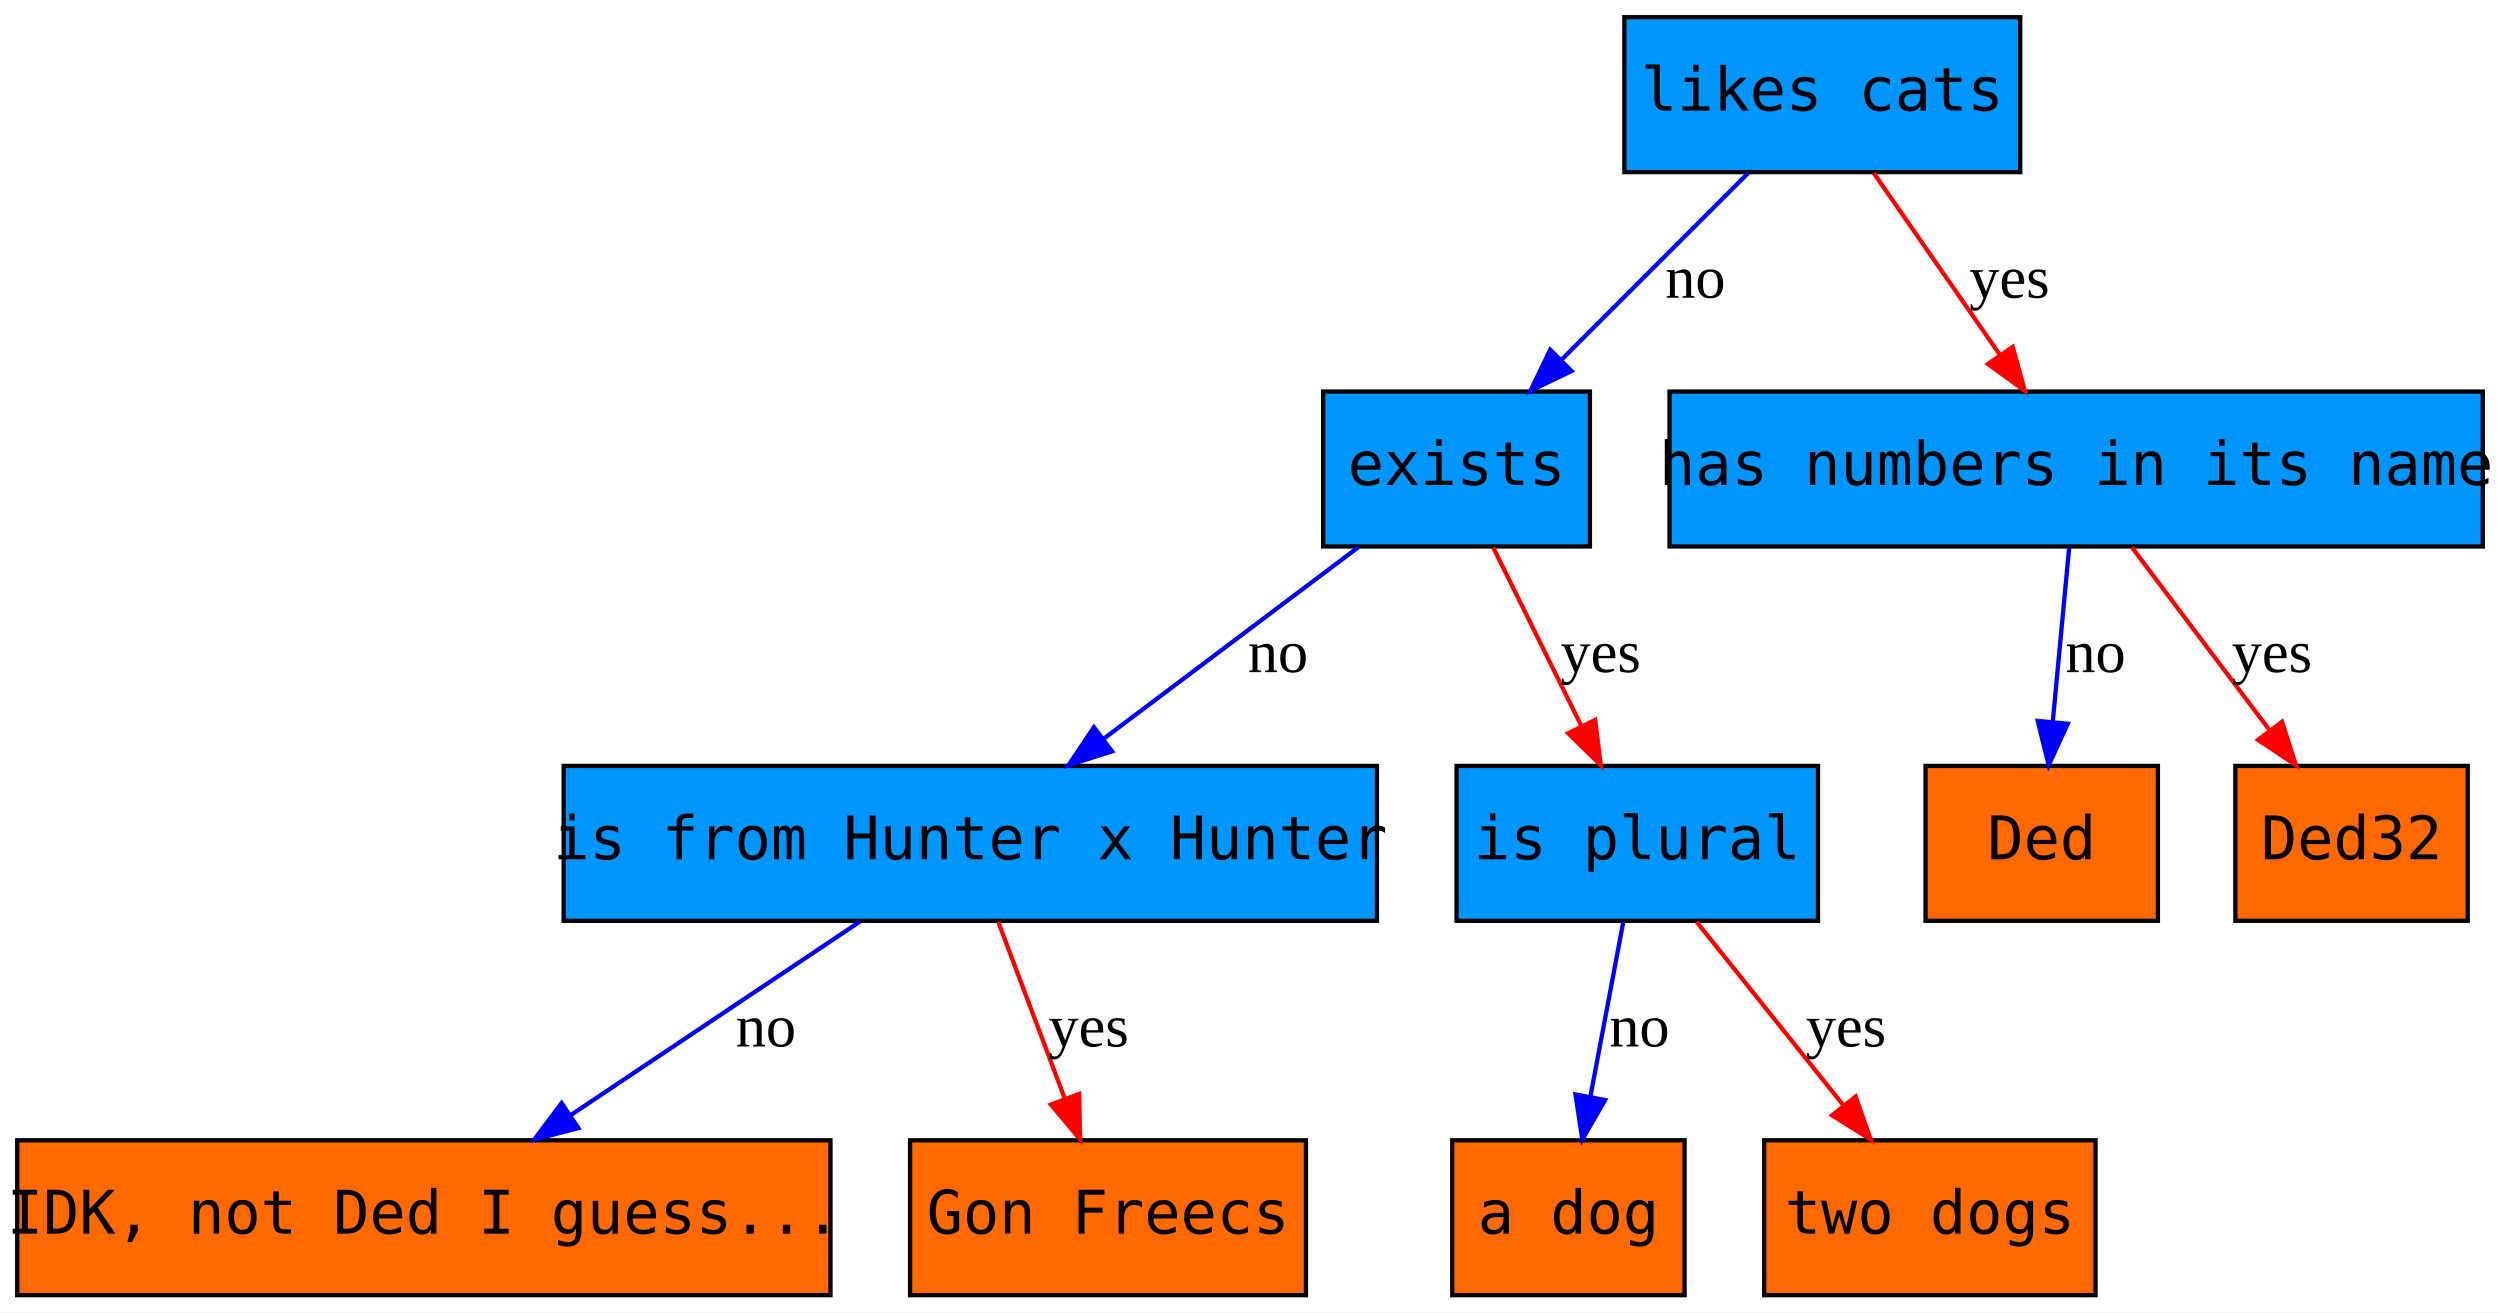
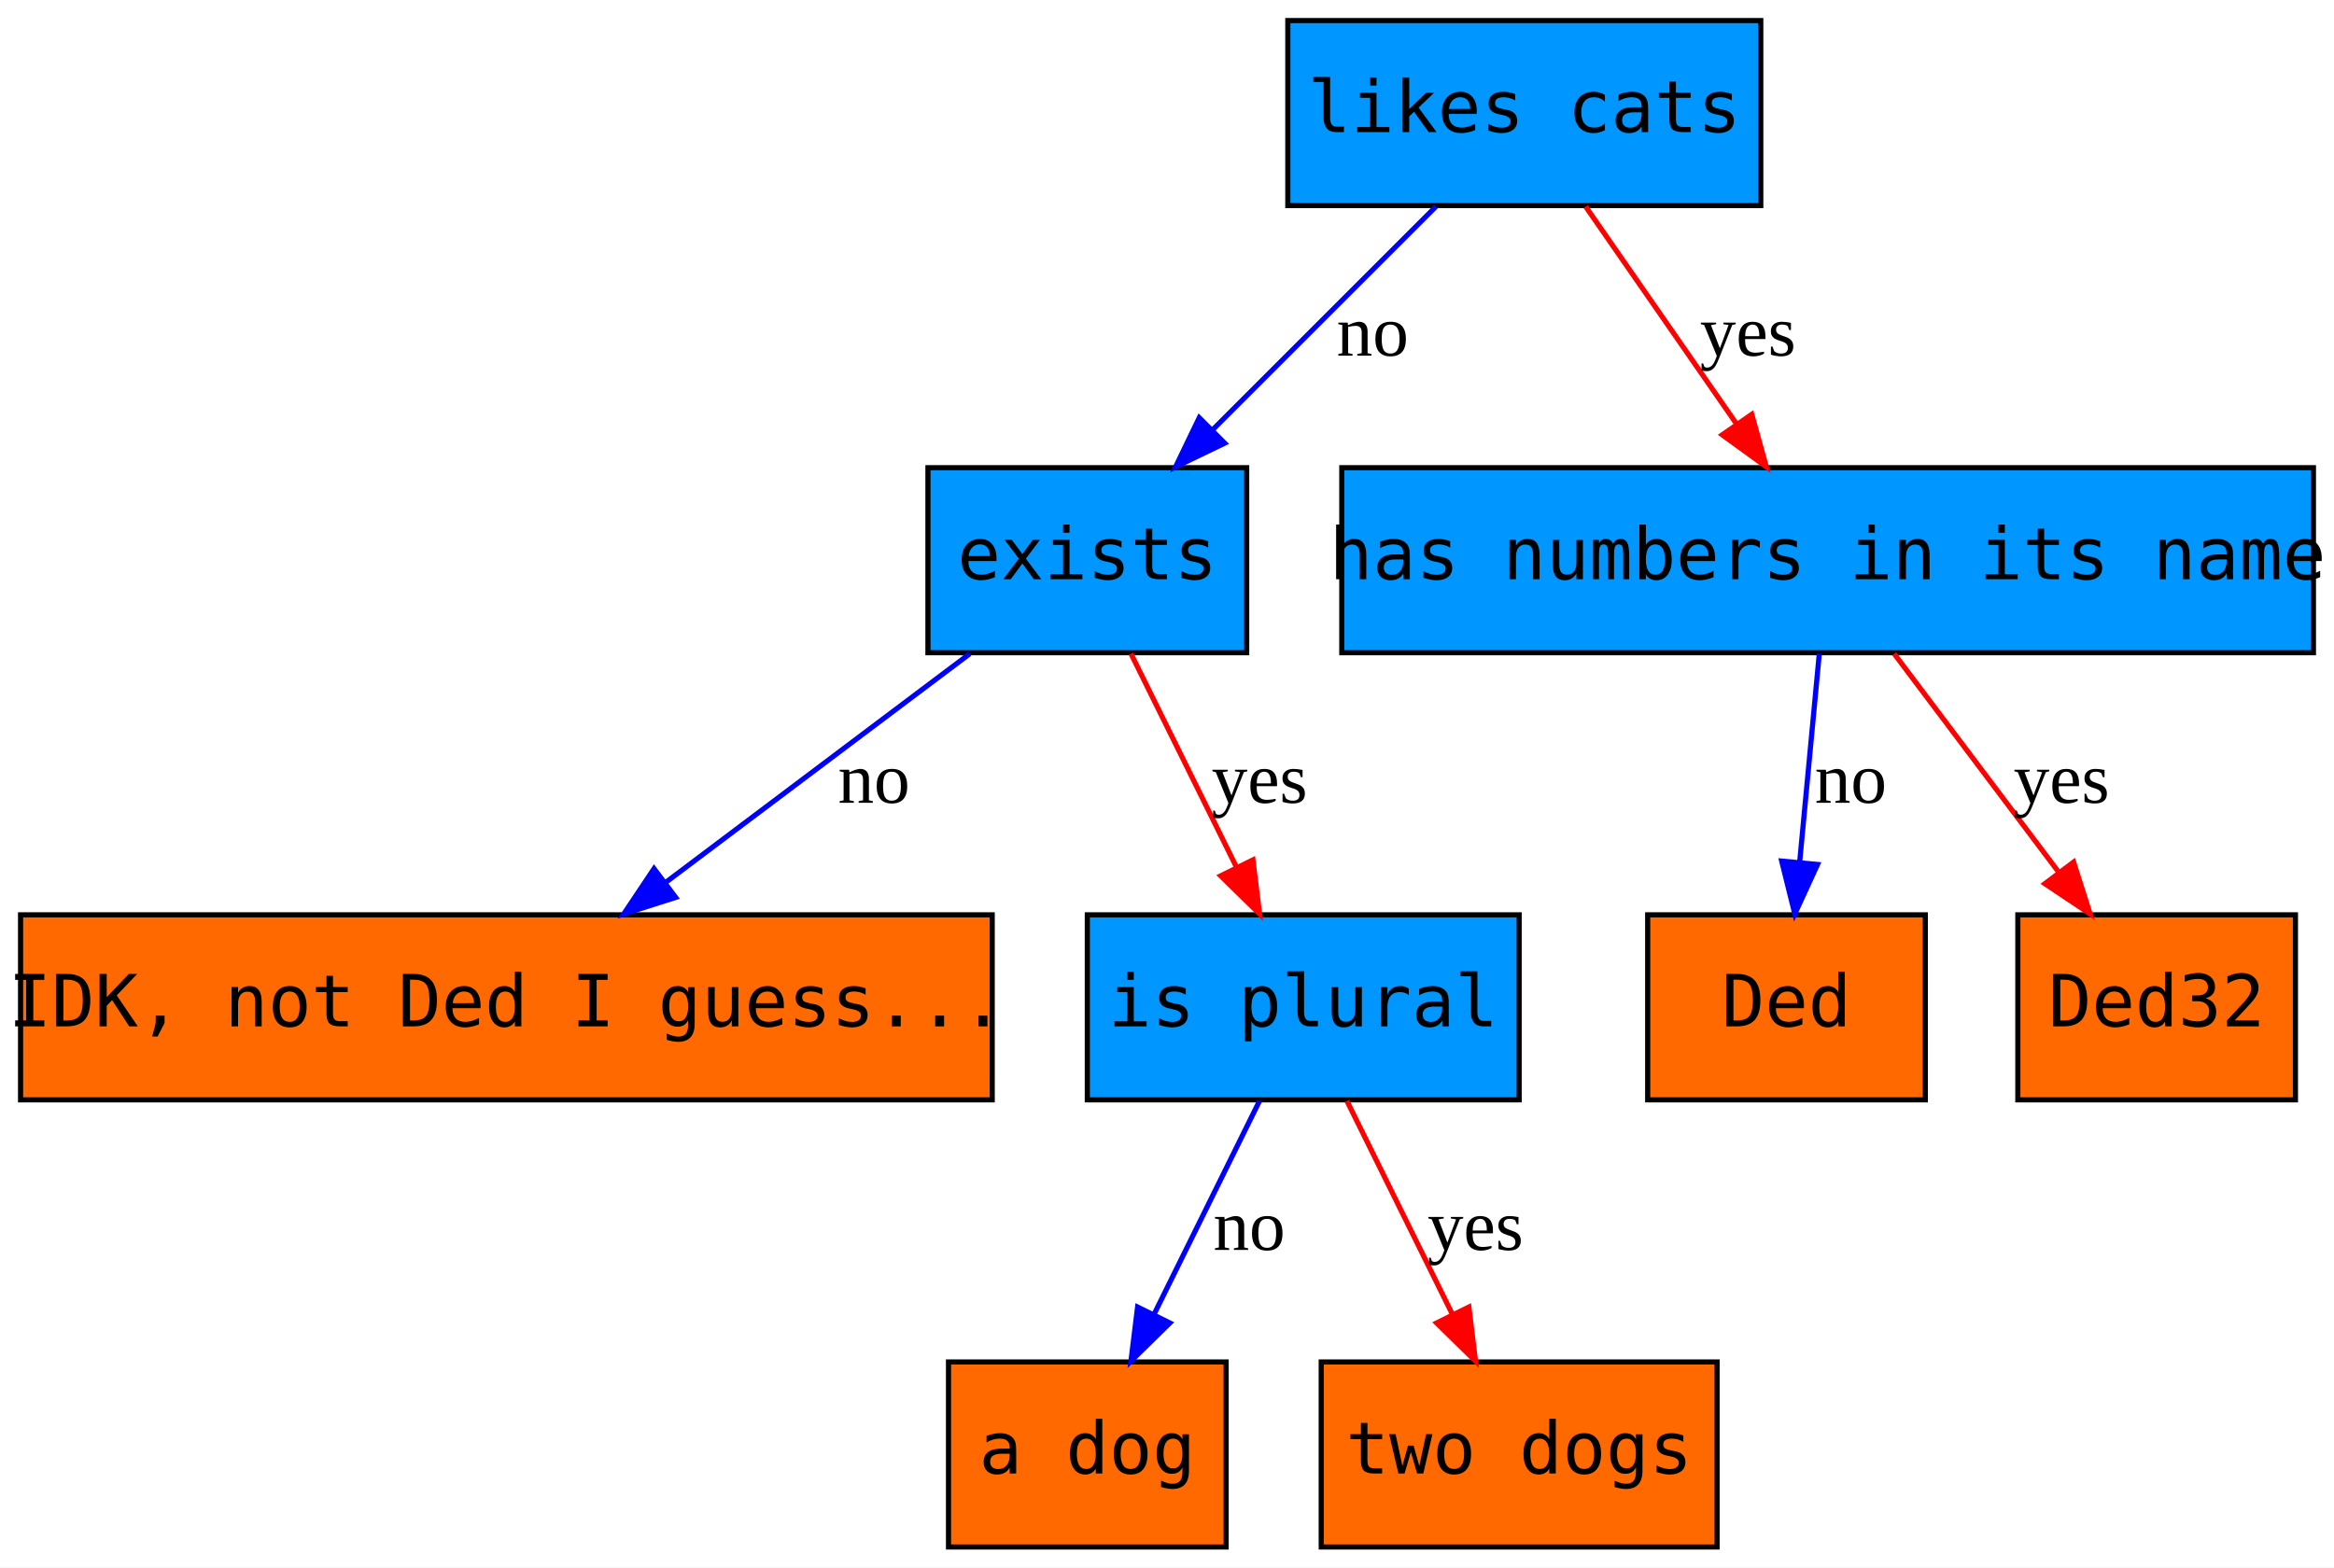
- <svg xmlns="http://www.w3.org/2000/svg" width="581pt" height="305pt" viewBox="0.00 0.00 581.00 305.00">
+ <svg xmlns="http://www.w3.org/2000/svg" width="454pt" height="305pt" viewBox="0.00 0.00 454.00 305.00">
  <g id="graph0" class="graph" transform="scale(1 1) rotate(0) translate(4 301)">
-     <polygon fill="white" stroke="none" points="-4,4 -4,-301 577,-301 577,4 -4,4" />
+     <polygon fill="white" stroke="none" points="-4,4 -4,-301 450,-301 450,4 -4,4" />
    <g id="node1" class="node">
-       <polygon fill="#0096ff" stroke="black" points="465.5,-297 373.5,-297 373.5,-261 465.5,-261 465.5,-297" />
-       <text text-anchor="middle" x="419.5" y="-275.3" font-family="Consolas" font-size="14.00">likes cats</text>
+       <polygon fill="#0096ff" stroke="black" points="338.5,-297 246.5,-297 246.5,-261 338.5,-261 338.5,-297" />
+       <text text-anchor="middle" x="292.5" y="-275.3" font-family="Consolas" font-size="14.00">likes cats</text>
    </g>
    <g id="node2" class="node">
-       <polygon fill="#0096ff" stroke="black" points="365.5,-210 303.5,-210 303.5,-174 365.5,-174 365.5,-210" />
-       <text text-anchor="middle" x="334.5" y="-188.3" font-family="Consolas" font-size="14.00">exists</text>
+       <polygon fill="#0096ff" stroke="black" points="238.5,-210 176.5,-210 176.5,-174 238.5,-174 238.5,-210" />
+       <text text-anchor="middle" x="207.5" y="-188.3" font-family="Consolas" font-size="14.00">exists</text>
    </g>
    <g id="edge1" class="edge">
-       <path fill="none" stroke="blue" d="M402.299,-260.799C389.856,-248.356 372.864,-231.364 359.004,-217.504" />
-       <polygon fill="blue" stroke="blue" points="361.221,-214.772 351.675,-210.175 356.272,-219.721 361.221,-214.772" />
-       <text text-anchor="middle" x="390" y="-231.8" font-family="Times New Roman,serif" font-size="14.00">no</text>
+       <path fill="none" stroke="blue" d="M275.299,-260.799C262.856,-248.356 245.864,-231.364 232.004,-217.504" />
+       <polygon fill="blue" stroke="blue" points="234.221,-214.772 224.675,-210.175 229.272,-219.721 234.221,-214.772" />
+       <text text-anchor="middle" x="263" y="-231.8" font-family="Times New Roman,serif" font-size="14.00">no</text>
    </g>
    <g id="node3" class="node">
-       <polygon fill="#0096ff" stroke="black" points="573,-210 384,-210 384,-174 573,-174 573,-210" />
-       <text text-anchor="middle" x="478.5" y="-188.3" font-family="Consolas" font-size="14.00">has numbers in its name</text>
+       <polygon fill="#0096ff" stroke="black" points="446,-210 257,-210 257,-174 446,-174 446,-210" />
+       <text text-anchor="middle" x="351.5" y="-188.3" font-family="Consolas" font-size="14.00">has numbers in its name</text>
    </g>
    <g id="edge2" class="edge">
-       <path fill="none" stroke="red" d="M431.44,-260.799C439.836,-248.702 451.218,-232.305 460.684,-218.667" />
-       <polygon fill="red" stroke="red" points="463.751,-220.386 466.578,-210.175 458.001,-216.395 463.751,-220.386" />
-       <text text-anchor="middle" x="463" y="-231.8" font-family="Times New Roman,serif" font-size="14.00">yes</text>
+       <path fill="none" stroke="red" d="M304.44,-260.799C312.836,-248.702 324.218,-232.305 333.684,-218.667" />
+       <polygon fill="red" stroke="red" points="336.751,-220.386 339.578,-210.175 331.001,-216.395 336.751,-220.386" />
+       <text text-anchor="middle" x="336" y="-231.8" font-family="Times New Roman,serif" font-size="14.00">yes</text>
    </g>
    <g id="node4" class="node">
-       <polygon fill="#0096ff" stroke="black" points="316,-123 127,-123 127,-87 316,-87 316,-123" />
-       <text text-anchor="middle" x="221.5" y="-101.3" font-family="Consolas" font-size="14.00">is from Hunter x Hunter</text>
+       <polygon fill="#ff6900" stroke="black" points="189,-123 0,-123 0,-87 189,-87 189,-123" />
+       <text text-anchor="middle" x="94.5" y="-101.3" font-family="Consolas" font-size="14.00">IDK, not Ded I guess...</text>
    </g>
    <g id="edge3" class="edge">
-       <path fill="none" stroke="blue" d="M311.633,-173.799C294.632,-161.01 271.242,-143.417 252.551,-129.357" />
-       <polygon fill="blue" stroke="blue" points="254.429,-126.39 244.333,-123.175 250.221,-131.984 254.429,-126.39" />
-       <text text-anchor="middle" x="293" y="-144.8" font-family="Times New Roman,serif" font-size="14.00">no</text>
+       <path fill="none" stroke="blue" d="M184.633,-173.799C167.632,-161.01 144.242,-143.417 125.551,-129.357" />
+       <polygon fill="blue" stroke="blue" points="127.429,-126.39 117.333,-123.175 123.221,-131.984 127.429,-126.39" />
+       <text text-anchor="middle" x="166" y="-144.8" font-family="Times New Roman,serif" font-size="14.00">no</text>
    </g>
    <g id="node5" class="node">
-       <polygon fill="#0096ff" stroke="black" points="418.5,-123 334.5,-123 334.5,-87 418.5,-87 418.5,-123" />
-       <text text-anchor="middle" x="376.5" y="-101.3" font-family="Consolas" font-size="14.00">is plural</text>
+       <polygon fill="#0096ff" stroke="black" points="291.5,-123 207.5,-123 207.5,-87 291.5,-87 291.5,-123" />
+       <text text-anchor="middle" x="249.5" y="-101.3" font-family="Consolas" font-size="14.00">is plural</text>
    </g>
    <g id="edge4" class="edge">
-       <path fill="none" stroke="red" d="M342.999,-173.799C348.863,-161.932 356.771,-145.928 363.431,-132.449" />
-       <polygon fill="red" stroke="red" points="366.721,-133.691 368.013,-123.175 360.446,-130.59 366.721,-133.691" />
-       <text text-anchor="middle" x="368" y="-144.8" font-family="Times New Roman,serif" font-size="14.00">yes</text>
+       <path fill="none" stroke="red" d="M215.999,-173.799C221.863,-161.932 229.771,-145.928 236.431,-132.449" />
+       <polygon fill="red" stroke="red" points="239.721,-133.691 241.013,-123.175 233.446,-130.59 239.721,-133.691" />
+       <text text-anchor="middle" x="241" y="-144.8" font-family="Times New Roman,serif" font-size="14.00">yes</text>
    </g>
-     <g id="node10" class="node">
-       <polygon fill="#ff6900" stroke="black" points="497.5,-123 443.5,-123 443.5,-87 497.5,-87 497.5,-123" />
-       <text text-anchor="middle" x="470.5" y="-101.3" font-family="Consolas" font-size="14.00">Ded</text>
+     <g id="node8" class="node">
+       <polygon fill="#ff6900" stroke="black" points="370.5,-123 316.5,-123 316.5,-87 370.5,-87 370.5,-123" />
+       <text text-anchor="middle" x="343.5" y="-101.3" font-family="Consolas" font-size="14.00">Ded</text>
    </g>
-     <g id="edge9" class="edge">
-       <path fill="none" stroke="blue" d="M476.881,-173.799C475.786,-162.163 474.316,-146.548 473.063,-133.237" />
-       <polygon fill="blue" stroke="blue" points="476.538,-132.803 472.117,-123.175 469.569,-133.459 476.538,-132.803" />
-       <text text-anchor="middle" x="483" y="-144.8" font-family="Times New Roman,serif" font-size="14.00">no</text>
+     <g id="edge7" class="edge">
+       <path fill="none" stroke="blue" d="M349.881,-173.799C348.786,-162.163 347.316,-146.548 346.063,-133.237" />
+       <polygon fill="blue" stroke="blue" points="349.538,-132.803 345.117,-123.175 342.569,-133.459 349.538,-132.803" />
+       <text text-anchor="middle" x="356" y="-144.8" font-family="Times New Roman,serif" font-size="14.00">no</text>
    </g>
-     <g id="node11" class="node">
-       <polygon fill="#ff6900" stroke="black" points="569.5,-123 515.5,-123 515.5,-87 569.5,-87 569.5,-123" />
-       <text text-anchor="middle" x="542.5" y="-101.3" font-family="Consolas" font-size="14.00">Ded32</text>
+     <g id="node9" class="node">
+       <polygon fill="#ff6900" stroke="black" points="442.5,-123 388.5,-123 388.5,-87 442.5,-87 442.5,-123" />
+       <text text-anchor="middle" x="415.5" y="-101.3" font-family="Consolas" font-size="14.00">Ded32</text>
    </g>
-     <g id="edge10" class="edge">
-       <path fill="none" stroke="red" d="M491.451,-173.799C500.647,-161.587 513.141,-144.992 523.467,-131.278" />
-       <polygon fill="red" stroke="red" points="526.349,-133.269 529.568,-123.175 520.757,-129.059 526.349,-133.269" />
-       <text text-anchor="middle" x="524" y="-144.8" font-family="Times New Roman,serif" font-size="14.00">yes</text>
+     <g id="edge8" class="edge">
+       <path fill="none" stroke="red" d="M364.451,-173.799C373.647,-161.587 386.141,-144.992 396.467,-131.278" />
+       <polygon fill="red" stroke="red" points="399.349,-133.269 402.568,-123.175 393.757,-129.059 399.349,-133.269" />
+       <text text-anchor="middle" x="397" y="-144.8" font-family="Times New Roman,serif" font-size="14.00">yes</text>
    </g>
    <g id="node6" class="node">
-       <polygon fill="#ff6900" stroke="black" points="189,-36 0,-36 0,-0 189,-0 189,-36" />
-       <text text-anchor="middle" x="94.5" y="-14.3" font-family="Consolas" font-size="14.00">IDK, not Ded I guess...</text>
+       <polygon fill="#ff6900" stroke="black" points="234.5,-36 180.5,-36 180.5,-0 234.5,-0 234.5,-36" />
+       <text text-anchor="middle" x="207.5" y="-14.3" font-family="Consolas" font-size="14.00">a dog</text>
    </g>
    <g id="edge5" class="edge">
-       <path fill="none" stroke="blue" d="M195.8,-86.799C176.434,-73.838 149.693,-55.941 128.549,-41.789" />
-       <polygon fill="blue" stroke="blue" points="130.419,-38.829 120.162,-36.175 126.526,-44.646 130.419,-38.829" />
-       <text text-anchor="middle" x="174" y="-57.8" font-family="Times New Roman,serif" font-size="14.00">no</text>
+       <path fill="none" stroke="blue" d="M241.001,-86.799C235.137,-74.932 227.229,-58.928 220.569,-45.449" />
+       <polygon fill="blue" stroke="blue" points="223.554,-43.59 215.987,-36.175 217.279,-46.691 223.554,-43.59" />
+       <text text-anchor="middle" x="239" y="-57.8" font-family="Times New Roman,serif" font-size="14.00">no</text>
    </g>
    <g id="node7" class="node">
-       <polygon fill="#ff6900" stroke="black" points="299.5,-36 207.5,-36 207.5,-0 299.5,-0 299.5,-36" />
-       <text text-anchor="middle" x="253.5" y="-14.3" font-family="Consolas" font-size="14.00">Gon Freecs</text>
+       <polygon fill="#ff6900" stroke="black" points="330,-36 253,-36 253,-0 330,-0 330,-36" />
+       <text text-anchor="middle" x="291.5" y="-14.3" font-family="Consolas" font-size="14.00">two dogs</text>
    </g>
    <g id="edge6" class="edge">
-       <path fill="none" stroke="red" d="M227.976,-86.799C232.4,-75.047 238.351,-59.238 243.395,-45.842" />
-       <polygon fill="red" stroke="red" points="246.786,-46.767 247.034,-36.175 240.235,-44.301 246.786,-46.767" />
-       <text text-anchor="middle" x="249" y="-57.8" font-family="Times New Roman,serif" font-size="14.00">yes</text>
-     </g>
-     <g id="node8" class="node">
-       <polygon fill="#ff6900" stroke="black" points="387.5,-36 333.5,-36 333.5,-0 387.5,-0 387.5,-36" />
-       <text text-anchor="middle" x="360.5" y="-14.3" font-family="Consolas" font-size="14.00">a dog</text>
-     </g>
-     <g id="edge7" class="edge">
-       <path fill="none" stroke="blue" d="M373.262,-86.799C371.072,-75.163 368.133,-59.548 365.627,-46.237" />
-       <polygon fill="blue" stroke="blue" points="369.023,-45.355 363.733,-36.175 362.143,-46.65 369.023,-45.355" />
-       <text text-anchor="middle" x="377" y="-57.8" font-family="Times New Roman,serif" font-size="14.00">no</text>
-     </g>
-     <g id="node9" class="node">
-       <polygon fill="#ff6900" stroke="black" points="483,-36 406,-36 406,-0 483,-0 483,-36" />
-       <text text-anchor="middle" x="444.5" y="-14.3" font-family="Consolas" font-size="14.00">two dogs</text>
-     </g>
-     <g id="edge8" class="edge">
-       <path fill="none" stroke="red" d="M390.261,-86.799C400.031,-74.587 413.306,-57.992 424.278,-44.278" />
-       <polygon fill="red" stroke="red" points="427.246,-46.171 430.76,-36.175 421.78,-41.798 427.246,-46.171" />
-       <text text-anchor="middle" x="425" y="-57.8" font-family="Times New Roman,serif" font-size="14.00">yes</text>
+       <path fill="none" stroke="red" d="M257.999,-86.799C263.863,-74.932 271.771,-58.928 278.431,-45.449" />
+       <polygon fill="red" stroke="red" points="281.721,-46.691 283.013,-36.175 275.446,-43.59 281.721,-46.691" />
+       <text text-anchor="middle" x="283" y="-57.8" font-family="Times New Roman,serif" font-size="14.00">yes</text>
    </g>
  </g>
</svg>
